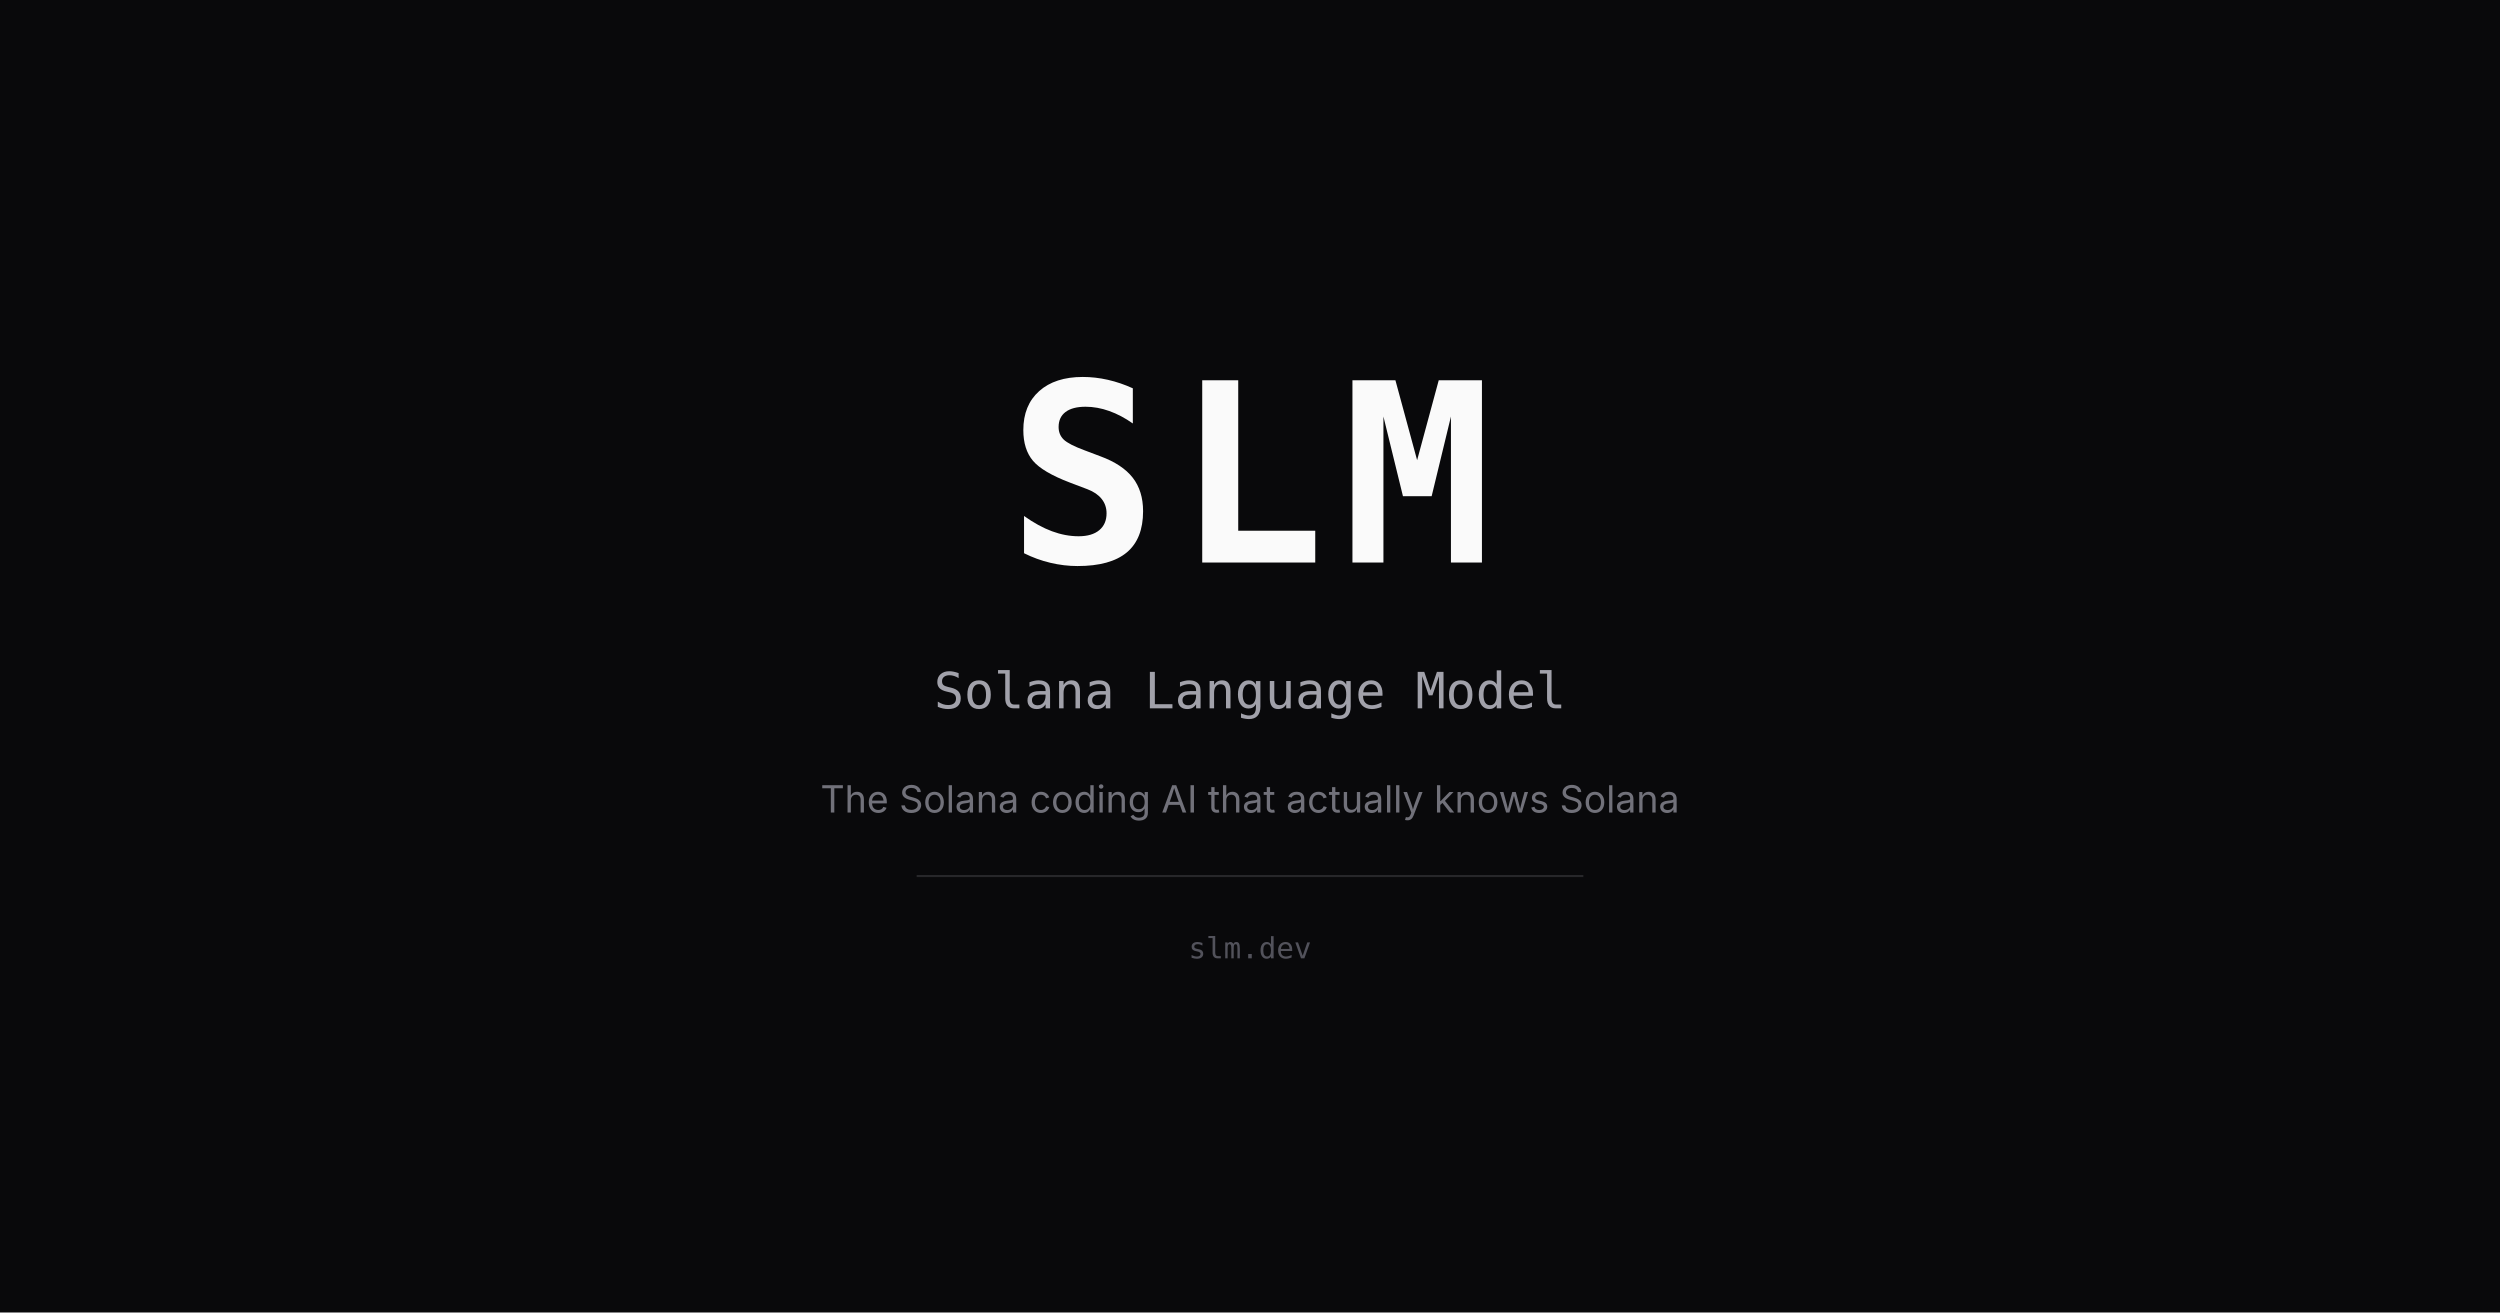
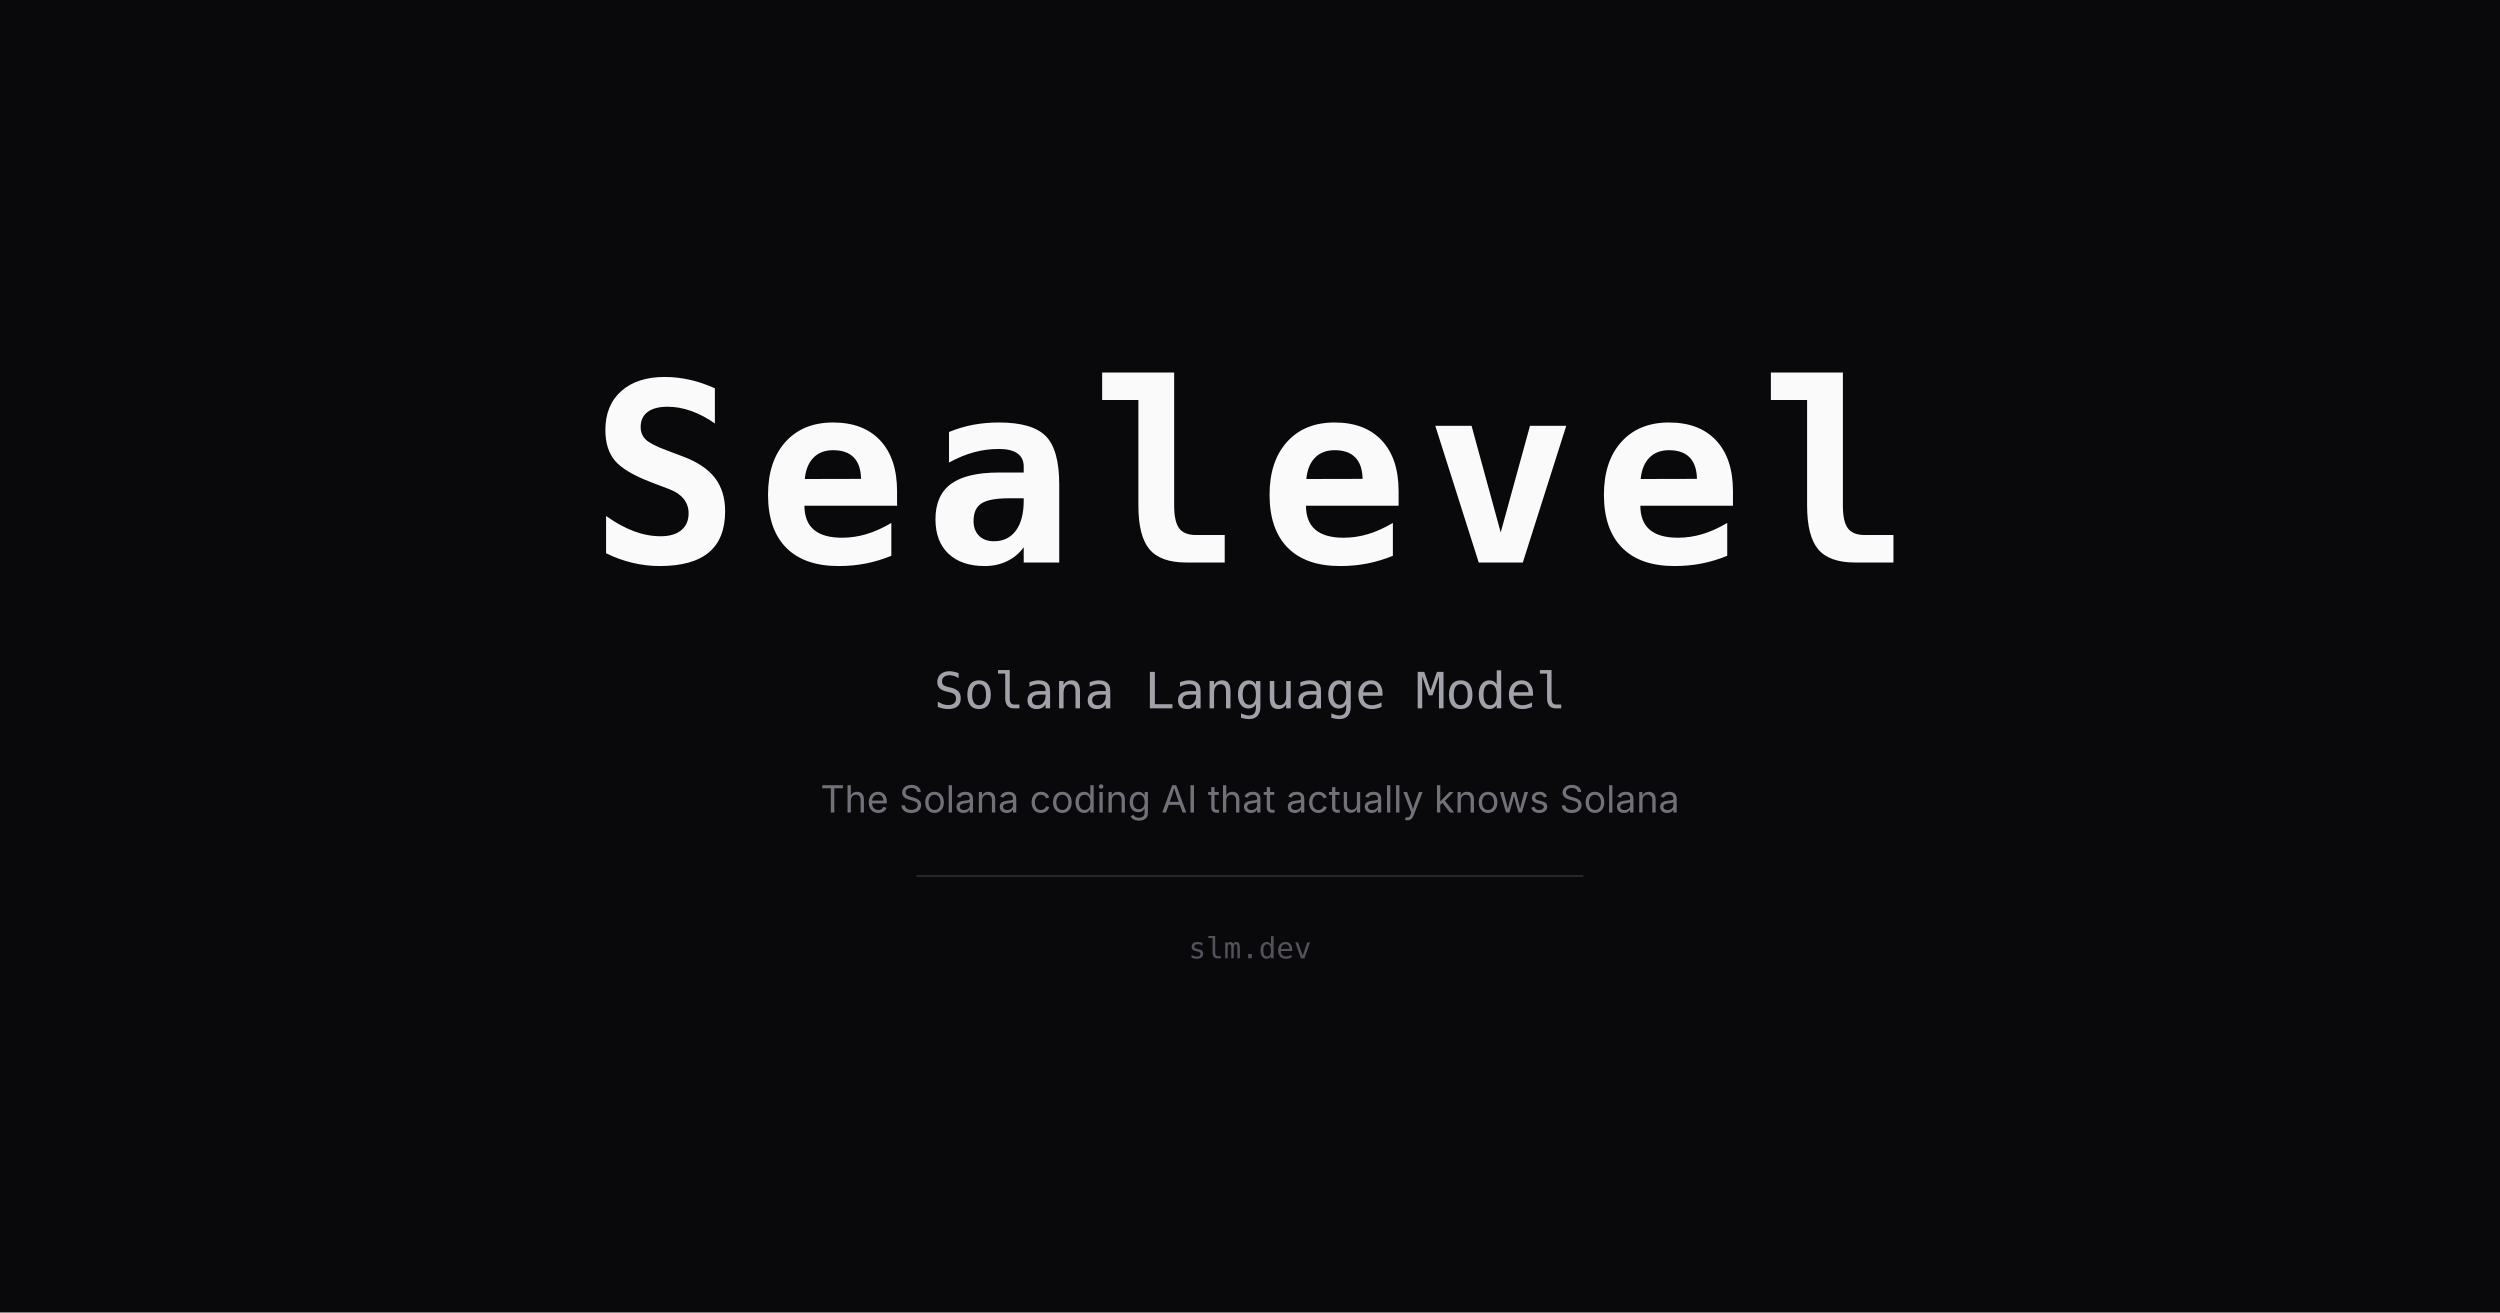
<svg xmlns="http://www.w3.org/2000/svg" viewBox="0 0 1200 630" fill="none">
  <rect width="1200" height="630" fill="#09090b" />
-   <text x="600" y="270" text-anchor="middle" font-family="'JetBrains Mono', 'SF Mono', 'Fira Code', monospace" font-size="120" font-weight="700" letter-spacing="8" fill="#fafafa">SLM</text>
+   <text x="600" y="270" text-anchor="middle" font-family="'JetBrains Mono', 'SF Mono', 'Fira Code', monospace" font-size="120" font-weight="700" letter-spacing="8" fill="#fafafa">Sealevel</text>
  <text x="600" y="340" text-anchor="middle" font-family="'JetBrains Mono', 'SF Mono', 'Fira Code', monospace" font-size="24" font-weight="400" fill="#a1a1aa">Solana Language Model</text>
  <text x="600" y="390" text-anchor="middle" font-family="'Geist', 'Inter', system-ui, sans-serif" font-size="18" font-weight="400" fill="#71717a">The Solana coding AI that actually knows Solana</text>
  <rect x="440" y="420" width="320" height="1" fill="#27272a" />
  <text x="600" y="460" text-anchor="middle" font-family="'JetBrains Mono', monospace" font-size="14" fill="#52525b">slm.dev</text>
</svg>
